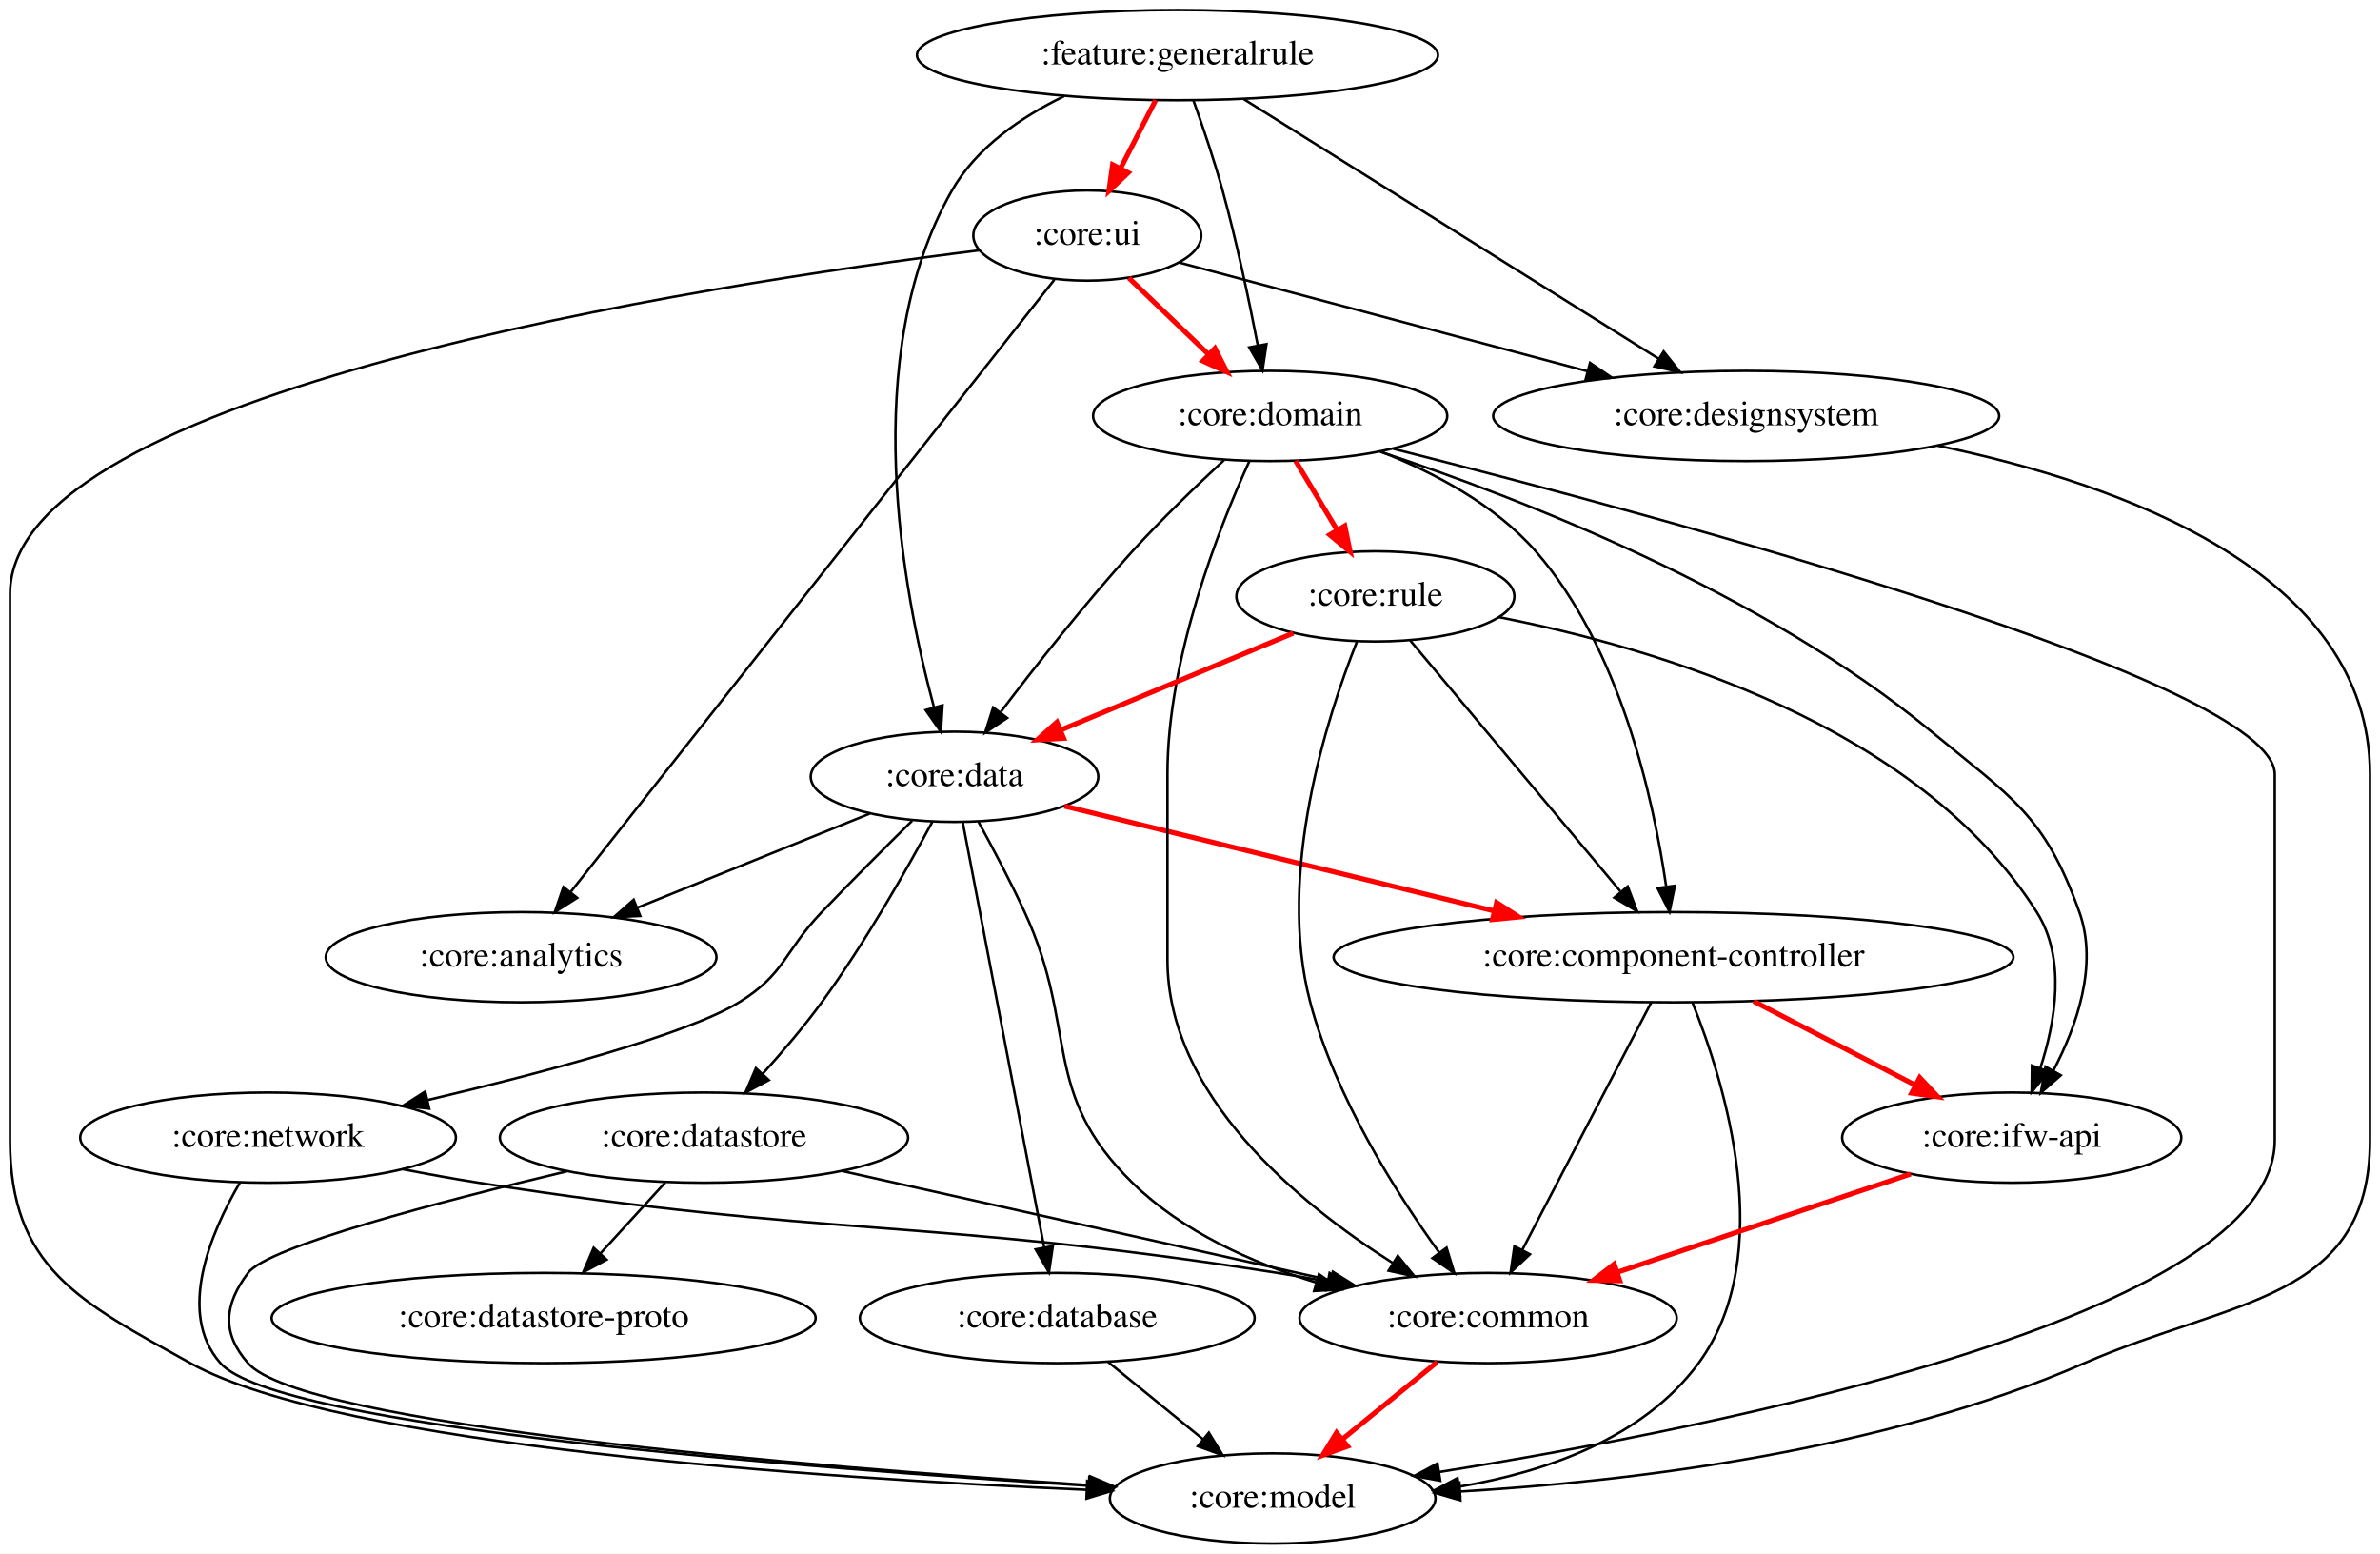
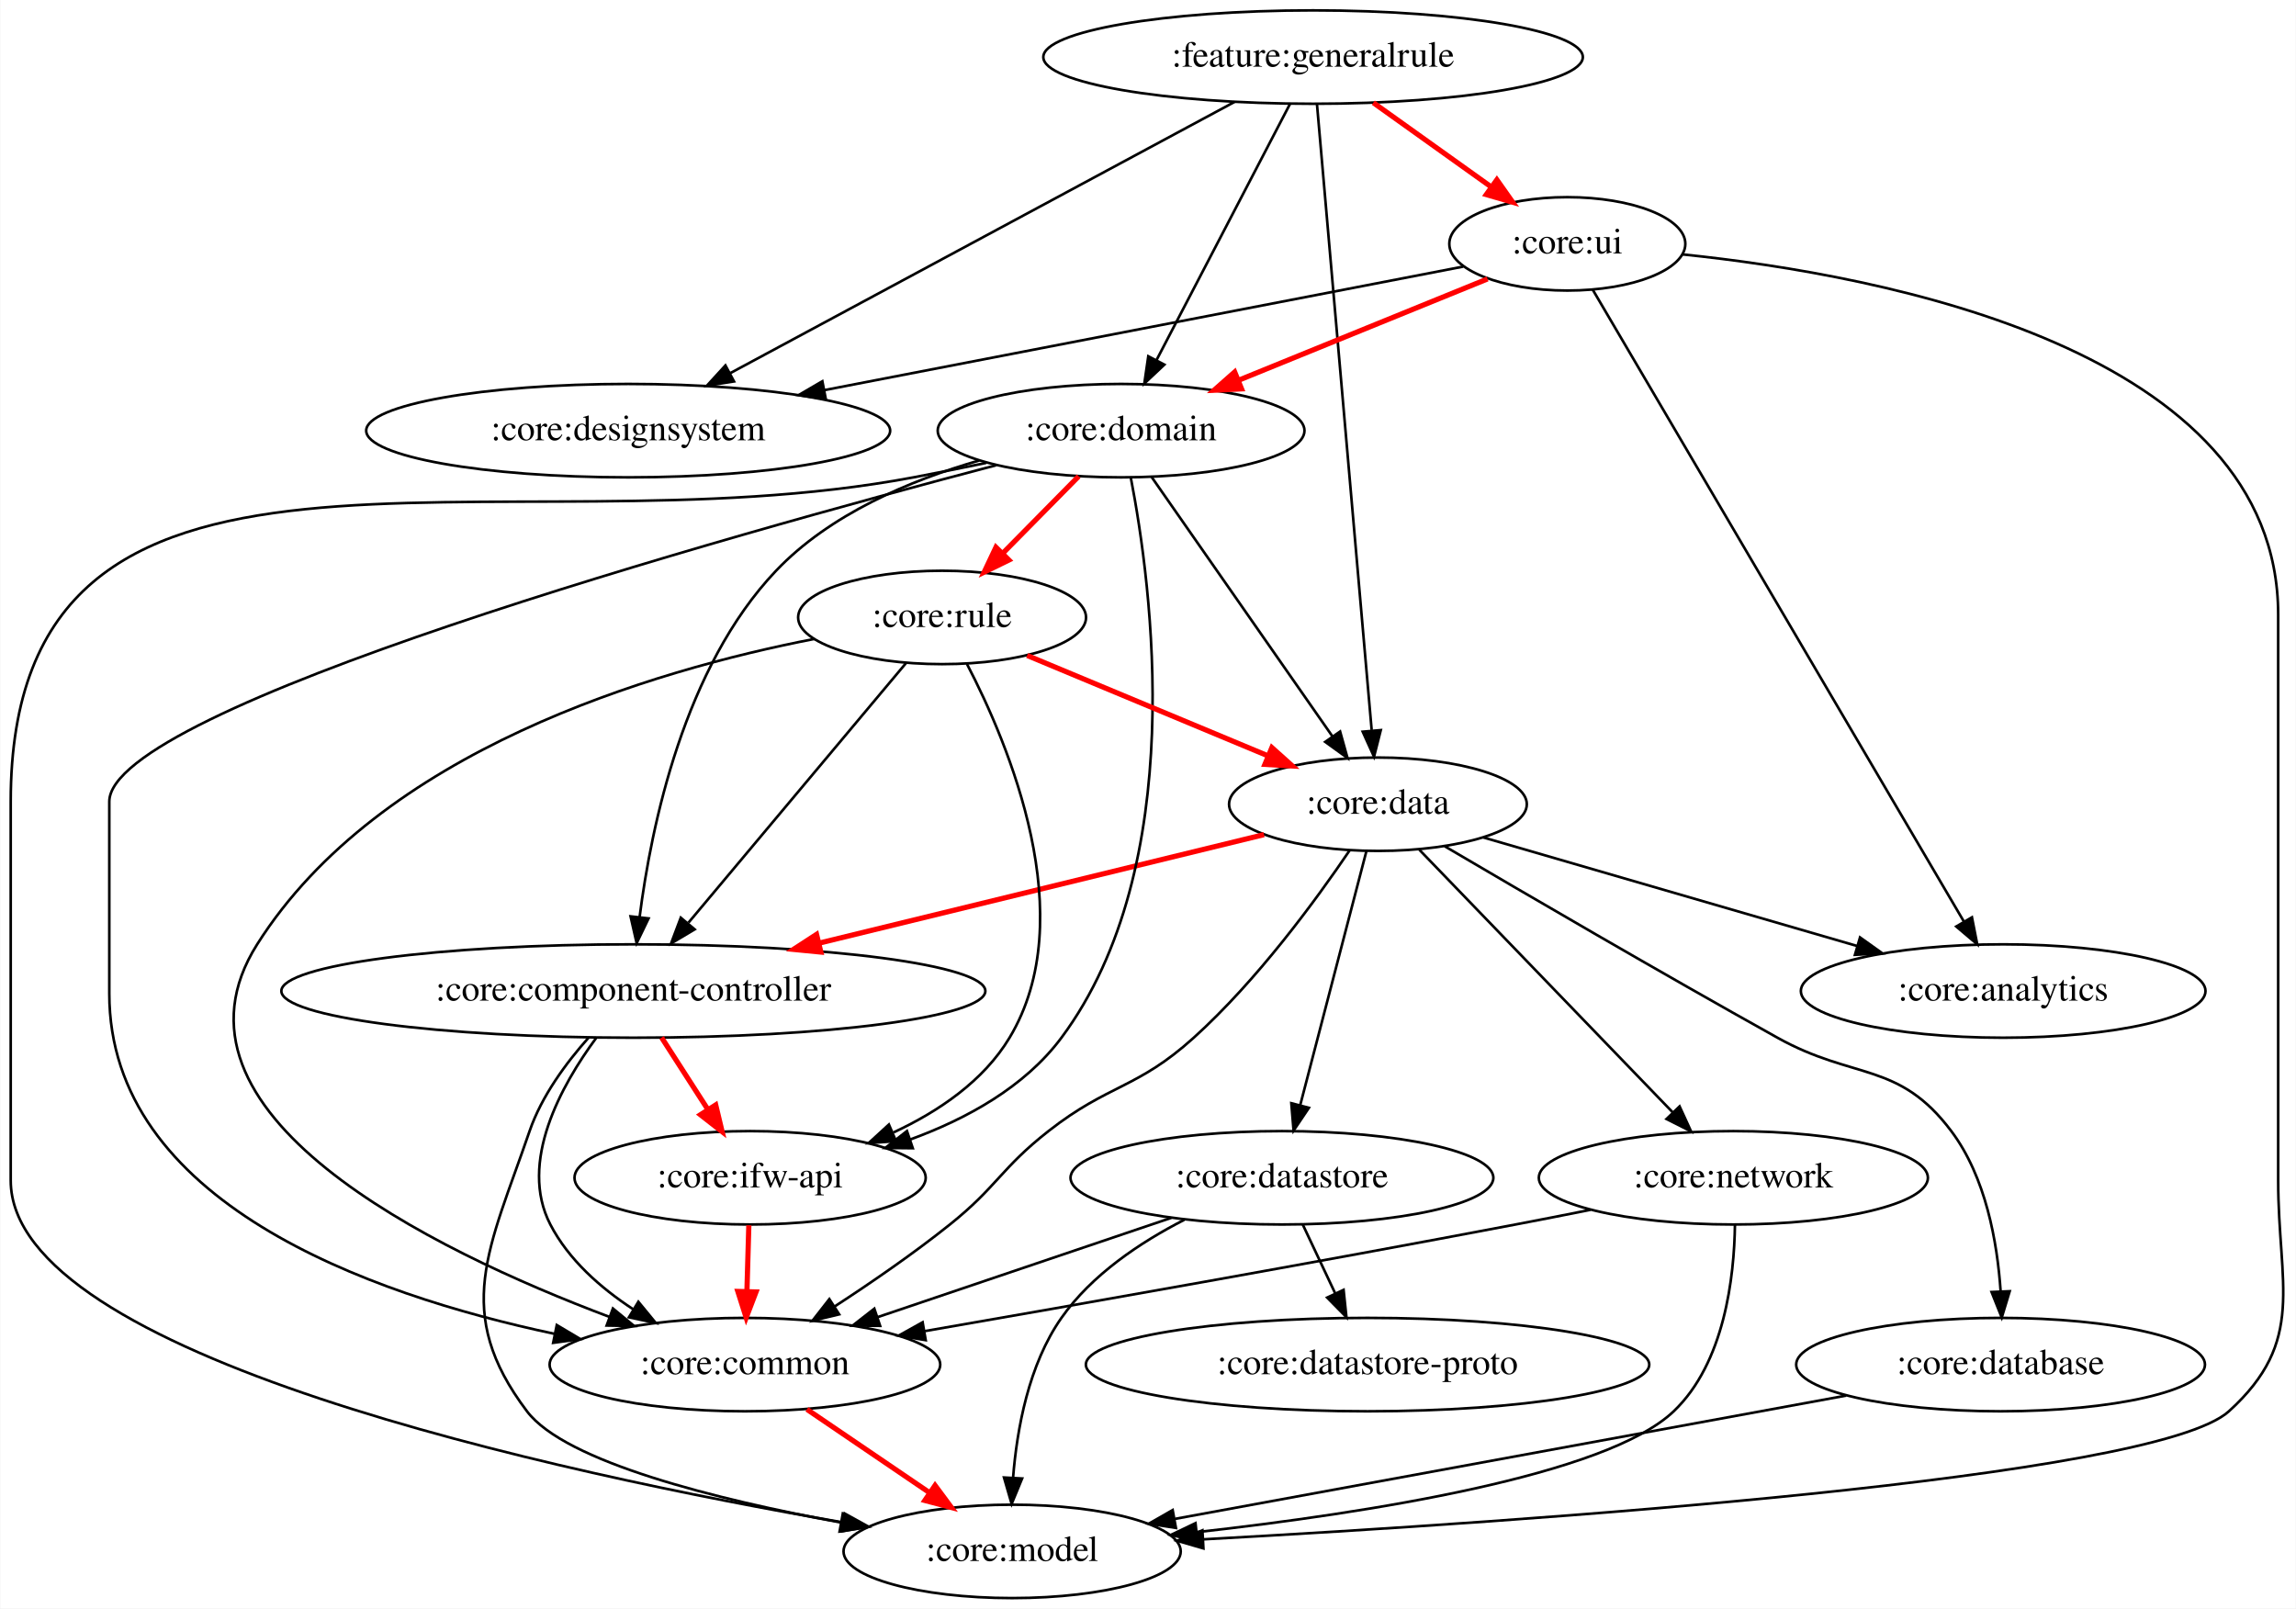
- <svg xmlns="http://www.w3.org/2000/svg" width="950pt" height="620pt" viewBox="0.00 0.00 950.00 620.00">
+ <svg xmlns="http://www.w3.org/2000/svg" width="885pt" height="620pt" viewBox="0.00 0.00 884.74 620.00">
  <g id="graph0" class="graph" transform="scale(1 1) rotate(0) translate(4 616)">
-     <polygon fill="white" stroke="transparent" points="-4,4 -4,-616 946,-616 946,4 -4,4" />
+     <polygon fill="white" stroke="transparent" points="-4,4 -4,-616 880.74,-616 880.74,4 -4,4" />
    <g id="node1" class="node">
-       <ellipse fill="none" stroke="black" cx="466" cy="-594" rx="103.98" ry="18" />
-       <text text-anchor="middle" x="466" y="-590.3" font-family="Times,serif" font-size="14.00">:feature:generalrule</text>
+       <ellipse fill="none" stroke="black" cx="502" cy="-594" rx="103.98" ry="18" />
+       <text text-anchor="middle" x="502" y="-590.3" font-family="Times,serif" font-size="14.00">:feature:generalrule</text>
    </g>
    <g id="node2" class="node">
-       <ellipse fill="none" stroke="black" cx="430" cy="-522" rx="45.49" ry="18" />
-       <text text-anchor="middle" x="430" y="-518.3" font-family="Times,serif" font-size="14.00">:core:ui</text>
+       <ellipse fill="none" stroke="black" cx="600" cy="-522" rx="45.49" ry="18" />
+       <text text-anchor="middle" x="600" y="-518.3" font-family="Times,serif" font-size="14.00">:core:ui</text>
    </g>
    <g id="edge1" class="edge">
-       <path fill="none" stroke="red" stroke-width="2" d="M457.29,-576.05C453.08,-567.89 447.95,-557.91 443.28,-548.82" />
-       <polygon fill="red" stroke="red" stroke-width="2" points="446.32,-547.08 438.63,-539.79 440.1,-550.28 446.32,-547.08" />
+       <path fill="none" stroke="red" stroke-width="2" d="M525.22,-576.41C538.85,-566.68 556.2,-554.29 570.75,-543.89" />
+       <polygon fill="red" stroke="red" stroke-width="2" points="572.84,-546.7 578.95,-538.04 568.77,-541 572.84,-546.7" />
    </g>
    <g id="node3" class="node">
-       <ellipse fill="none" stroke="black" cx="693" cy="-450" rx="100.98" ry="18" />
-       <text text-anchor="middle" x="693" y="-446.3" font-family="Times,serif" font-size="14.00">:core:designsystem</text>
+       <ellipse fill="none" stroke="black" cx="238" cy="-450" rx="100.98" ry="18" />
+       <text text-anchor="middle" x="238" y="-446.3" font-family="Times,serif" font-size="14.00">:core:designsystem</text>
    </g>
    <g id="edge2" class="edge">
-       <path fill="none" stroke="black" d="M492.48,-576.43C533.49,-550.78 612.37,-501.44 658.02,-472.88" />
-       <polygon fill="black" stroke="black" points="660.06,-475.73 666.68,-467.46 656.35,-469.8 660.06,-475.73" />
+       <path fill="none" stroke="black" d="M471.72,-576.71C423.8,-550.94 330.53,-500.77 277.44,-472.22" />
+       <polygon fill="black" stroke="black" points="278.8,-468.97 268.34,-467.32 275.49,-475.14 278.8,-468.97" />
    </g>
    <g id="node4" class="node">
-       <ellipse fill="none" stroke="black" cx="377" cy="-306" rx="57.39" ry="18" />
-       <text text-anchor="middle" x="377" y="-302.3" font-family="Times,serif" font-size="14.00">:core:data</text>
+       <ellipse fill="none" stroke="black" cx="527" cy="-306" rx="57.39" ry="18" />
+       <text text-anchor="middle" x="527" y="-302.3" font-family="Times,serif" font-size="14.00">:core:data</text>
    </g>
    <g id="edge3" class="edge">
-       <path fill="none" stroke="black" d="M420.76,-577.62C403.58,-569.31 385.81,-557.16 376,-540 338.29,-474.02 356.46,-379.4 368.81,-333.71" />
-       <polygon fill="black" stroke="black" points="372.21,-334.53 371.56,-323.96 365.48,-332.63 372.21,-334.53" />
+       <path fill="none" stroke="black" d="M503.49,-575.97C507.66,-528.29 519.47,-393.18 524.58,-334.63" />
+       <polygon fill="black" stroke="black" points="528.1,-334.57 525.49,-324.31 521.13,-333.96 528.1,-334.57" />
    </g>
    <g id="node5" class="node">
-       <ellipse fill="none" stroke="black" cx="503" cy="-450" rx="70.69" ry="18" />
-       <text text-anchor="middle" x="503" y="-446.3" font-family="Times,serif" font-size="14.00">:core:domain</text>
+       <ellipse fill="none" stroke="black" cx="428" cy="-450" rx="70.69" ry="18" />
+       <text text-anchor="middle" x="428" y="-446.3" font-family="Times,serif" font-size="14.00">:core:domain</text>
    </g>
    <g id="edge4" class="edge">
-       <path fill="none" stroke="black" d="M472.35,-575.97C476.05,-565.66 480.64,-552.18 484,-540 489.63,-519.57 494.58,-496.11 498.01,-478.4" />
-       <polygon fill="black" stroke="black" points="501.52,-478.68 499.95,-468.21 494.64,-477.38 501.52,-478.68" />
+       <path fill="none" stroke="black" d="M493.07,-575.87C480.3,-551.35 456.68,-506.03 441.68,-477.26" />
+       <polygon fill="black" stroke="black" points="444.68,-475.44 436.96,-468.19 438.48,-478.67 444.68,-475.44" />
    </g>
    <g id="edge6" class="edge">
-       <path fill="none" stroke="black" d="M466.57,-511.27C508.65,-500.07 578.49,-481.48 629.5,-467.9" />
-       <polygon fill="black" stroke="black" points="630.68,-471.21 639.44,-465.26 628.88,-464.45 630.68,-471.21" />
+       <path fill="none" stroke="black" d="M559.88,-513.24C500.59,-501.78 388.55,-480.11 313.56,-465.61" />
+       <polygon fill="black" stroke="black" points="314.18,-462.17 303.69,-463.7 312.85,-469.04 314.18,-462.17" />
    </g>
    <g id="edge8" class="edge">
-       <path fill="none" stroke="red" stroke-width="2" d="M446.56,-505.12C455.98,-496.09 467.94,-484.62 478.42,-474.57" />
-       <polygon fill="red" stroke="red" stroke-width="2" points="480.94,-477 485.74,-467.55 476.1,-471.95 480.94,-477" />
+       <path fill="none" stroke="red" stroke-width="2" d="M569.25,-508.49C542.57,-497.63 503.59,-481.76 473.33,-469.45" />
+       <polygon fill="red" stroke="red" stroke-width="2" points="474.42,-466.11 463.84,-465.59 471.78,-472.6 474.42,-466.11" />
    </g>
    <g id="node6" class="node">
-       <ellipse fill="none" stroke="black" cx="204" cy="-234" rx="77.99" ry="18" />
-       <text text-anchor="middle" x="204" y="-230.3" font-family="Times,serif" font-size="14.00">:core:analytics</text>
+       <ellipse fill="none" stroke="black" cx="768" cy="-234" rx="77.99" ry="18" />
+       <text text-anchor="middle" x="768" y="-230.3" font-family="Times,serif" font-size="14.00">:core:analytics</text>
    </g>
    <g id="edge5" class="edge">
-       <path fill="none" stroke="black" d="M416.87,-504.39C378.97,-456.42 269.18,-317.49 223.89,-260.18" />
-       <polygon fill="black" stroke="black" points="226.39,-257.69 217.45,-252.02 220.9,-262.03 226.39,-257.69" />
+       <path fill="none" stroke="black" d="M609.76,-504.39C637.82,-456.62 718.88,-318.63 752.79,-260.89" />
+       <polygon fill="black" stroke="black" points="755.96,-262.41 758,-252.02 749.92,-258.87 755.96,-262.41" />
    </g>
    <g id="node7" class="node">
-       <ellipse fill="none" stroke="black" cx="504" cy="-18" rx="64.99" ry="18" />
-       <text text-anchor="middle" x="504" y="-14.3" font-family="Times,serif" font-size="14.00">:core:model</text>
+       <ellipse fill="none" stroke="black" cx="386" cy="-18" rx="64.99" ry="18" />
+       <text text-anchor="middle" x="386" y="-14.3" font-family="Times,serif" font-size="14.00">:core:model</text>
    </g>
    <g id="edge7" class="edge">
-       <path fill="none" stroke="black" d="M386.8,-516.08C277.76,-502.48 0,-459.88 0,-379 0,-379 0,-379 0,-161 0,-110.12 27.51,-96.67 72,-72 131.78,-38.85 322.81,-26.09 429.74,-21.45" />
-       <polygon fill="black" stroke="black" points="429.97,-24.94 439.81,-21.02 429.68,-17.95 429.97,-24.94" />
+       <path fill="none" stroke="black" d="M644.33,-517.95C721.88,-509.94 874,-481.2 874,-379 874,-379 874,-379 874,-161 874,-120.55 884.96,-99.17 855,-72 826.33,-46 584.51,-29.51 459.79,-22.65" />
+       <polygon fill="black" stroke="black" points="459.73,-19.15 449.55,-22.1 459.35,-26.13 459.73,-19.15" />
+     </g>
+     <g id="edge19" class="edge">
+       <path fill="none" stroke="black" d="M567.61,-293.2C607.14,-281.72 667.56,-264.17 711.72,-251.35" />
+       <polygon fill="black" stroke="black" points="712.82,-254.67 721.44,-248.52 710.86,-247.95 712.82,-254.67" />
+     </g>
+     <g id="node8" class="node">
+       <ellipse fill="none" stroke="black" cx="283" cy="-90" rx="75.29" ry="18" />
+       <text text-anchor="middle" x="283" y="-86.3" font-family="Times,serif" font-size="14.00">:core:common</text>
+     </g>
+     <g id="edge15" class="edge">
+       <path fill="none" stroke="black" d="M516.11,-288.23C503.25,-269.25 480.5,-238.12 456,-216 434.04,-196.17 423.29,-198.25 400,-180 381.69,-165.65 380.17,-158.53 362,-144 348.01,-132.81 331.69,-121.58 317.53,-112.37" />
+       <polygon fill="black" stroke="black" points="319.33,-109.37 309.03,-106.9 315.55,-115.25 319.33,-109.37" />
+     </g>
+     <g id="node9" class="node">
+       <ellipse fill="none" stroke="black" cx="240" cy="-234" rx="135.68" ry="18" />
+       <text text-anchor="middle" x="240" y="-230.3" font-family="Times,serif" font-size="14.00">:core:component-controller</text>
+     </g>
+     <g id="edge20" class="edge">
+       <path fill="none" stroke="red" stroke-width="2" d="M483.1,-294.29C437.49,-283.17 365.41,-265.59 311.56,-252.45" />
+       <polygon fill="red" stroke="red" stroke-width="2" points="312.27,-249.02 301.72,-250.05 310.61,-255.82 312.27,-249.02" />
+     </g>
+     <g id="node12" class="node">
+       <ellipse fill="none" stroke="black" cx="767" cy="-90" rx="78.79" ry="18" />
+       <text text-anchor="middle" x="767" y="-86.3" font-family="Times,serif" font-size="14.00">:core:database</text>
+     </g>
+     <g id="edge16" class="edge">
+       <path fill="none" stroke="black" d="M552.75,-289.79C583.21,-271.88 635.55,-241.33 681,-216 710.53,-199.54 727.7,-207.03 748,-180 761.31,-162.28 765.73,-137.26 767.02,-118.26" />
+       <polygon fill="black" stroke="black" points="770.52,-118.28 767.45,-108.14 763.53,-117.98 770.52,-118.28" />
+     </g>
+     <g id="node13" class="node">
+       <ellipse fill="none" stroke="black" cx="490" cy="-162" rx="81.49" ry="18" />
+       <text text-anchor="middle" x="490" y="-158.3" font-family="Times,serif" font-size="14.00">:core:datastore</text>
+     </g>
+     <g id="edge17" class="edge">
+       <path fill="none" stroke="black" d="M522.54,-287.87C516.2,-263.56 504.54,-218.82 497.04,-190.01" />
+       <polygon fill="black" stroke="black" points="500.39,-188.98 494.48,-180.19 493.61,-190.75 500.39,-188.98" />
+     </g>
+     <g id="node14" class="node">
+       <ellipse fill="none" stroke="black" cx="664" cy="-162" rx="74.99" ry="18" />
+       <text text-anchor="middle" x="664" y="-158.3" font-family="Times,serif" font-size="14.00">:core:network</text>
+     </g>
+     <g id="edge18" class="edge">
+       <path fill="none" stroke="black" d="M542.98,-288.43C567.09,-263.45 612.87,-215.99 640.69,-187.16" />
+       <polygon fill="black" stroke="black" points="643.27,-189.53 647.69,-179.9 638.23,-184.67 643.27,-189.53" />
    </g>
    <g id="edge9" class="edge">
-       <path fill="none" stroke="black" d="M769.4,-438.16C842.6,-422.96 942,-387.49 942,-307 942,-307 942,-307 942,-161 942,-96.72 886.89,-97.77 828,-72 747.54,-36.79 646.55,-24.76 578.9,-20.77" />
-       <polygon fill="black" stroke="black" points="578.93,-17.27 568.76,-20.22 578.55,-24.26 578.93,-17.27" />
-     </g>
-     <g id="edge20" class="edge">
-       <path fill="none" stroke="black" d="M343.23,-291.34C316.82,-280.65 279.79,-265.67 250.56,-253.84" />
-       <polygon fill="black" stroke="black" points="251.56,-250.47 240.98,-249.96 248.93,-256.96 251.56,-250.47" />
-     </g>
-     <g id="node8" class="node">
-       <ellipse fill="none" stroke="black" cx="590" cy="-90" rx="75.29" ry="18" />
-       <text text-anchor="middle" x="590" y="-86.3" font-family="Times,serif" font-size="14.00">:core:common</text>
-     </g>
-     <g id="edge16" class="edge">
-       <path fill="none" stroke="black" d="M386.55,-288.05C392.2,-277.76 399.33,-264.28 405,-252 426.65,-205.09 411.07,-180.13 448,-144 467.93,-124.5 495.69,-112.06 521.38,-104.18" />
-       <polygon fill="black" stroke="black" points="522.47,-107.51 531.11,-101.38 520.53,-100.78 522.47,-107.51" />
-     </g>
-     <g id="node9" class="node">
-       <ellipse fill="none" stroke="black" cx="664" cy="-234" rx="135.68" ry="18" />
-       <text text-anchor="middle" x="664" y="-230.3" font-family="Times,serif" font-size="14.00">:core:component-controller</text>
+       <path fill="none" stroke="black" d="M439.75,-432.15C457.01,-407.39 489.37,-360.97 509.46,-332.16" />
+       <polygon fill="black" stroke="black" points="512.42,-334.03 515.27,-323.82 506.68,-330.03 512.42,-334.03" />
+     </g>
+     <g id="edge10" class="edge">
+       <path fill="none" stroke="black" d="M376,-437.58C366.69,-435.64 357.07,-433.71 348,-432 186.5,-401.58 0,-471.34 0,-307 0,-307 0,-307 0,-161 0,-93.49 210.61,-48.24 320.69,-29.19" />
+       <polygon fill="black" stroke="black" points="321.43,-32.62 330.7,-27.49 320.25,-25.72 321.43,-32.62" />
+     </g>
+     <g id="edge11" class="edge">
+       <path fill="none" stroke="black" d="M379.79,-436.66C275.44,-409.27 38,-342.98 38,-307 38,-307 38,-307 38,-233 38,-152.83 137.42,-117.17 209.6,-101.86" />
+       <polygon fill="black" stroke="black" points="210.48,-105.25 219.59,-99.83 209.09,-98.39 210.48,-105.25" />
+     </g>
+     <g id="edge12" class="edge">
+       <path fill="none" stroke="black" d="M373.34,-438.51C346.57,-430.82 315.73,-417.79 295,-396 259.58,-358.76 246.9,-297.77 242.41,-262.51" />
+       <polygon fill="black" stroke="black" points="245.87,-261.99 241.27,-252.45 238.92,-262.78 245.87,-261.99" />
+     </g>
+     <g id="node10" class="node">
+       <ellipse fill="none" stroke="black" cx="285" cy="-162" rx="67.69" ry="18" />
+       <text text-anchor="middle" x="285" y="-158.3" font-family="Times,serif" font-size="14.00">:core:ifw-api</text>
+     </g>
+     <g id="edge13" class="edge">
+       <path fill="none" stroke="black" d="M431.72,-431.99C439.78,-390.45 454.37,-282.37 405,-216 390.85,-196.98 368.37,-184.66 346.66,-176.75" />
+       <polygon fill="black" stroke="black" points="347.71,-173.4 337.11,-173.51 345.46,-180.03 347.71,-173.4" />
+     </g>
+     <g id="node11" class="node">
+       <ellipse fill="none" stroke="black" cx="359" cy="-378" rx="55.49" ry="18" />
+       <text text-anchor="middle" x="359" y="-374.3" font-family="Times,serif" font-size="14.00">:core:rule</text>
+     </g>
+     <g id="edge14" class="edge">
+       <path fill="none" stroke="red" stroke-width="2" d="M411.65,-432.41C402.88,-423.52 391.93,-412.41 382.29,-402.63" />
+       <polygon fill="red" stroke="red" stroke-width="2" points="384.75,-400.13 375.23,-395.47 379.76,-405.05 384.75,-400.13" />
    </g>
    <g id="edge21" class="edge">
-       <path fill="none" stroke="red" stroke-width="2" d="M420.9,-294.29C466.51,-283.17 538.59,-265.59 592.44,-252.45" />
-       <polygon fill="red" stroke="red" stroke-width="2" points="593.39,-255.82 602.28,-250.05 591.73,-249.02 593.39,-255.82" />
-     </g>
-     <g id="node12" class="node">
-       <ellipse fill="none" stroke="black" cx="418" cy="-90" rx="78.79" ry="18" />
-       <text text-anchor="middle" x="418" y="-86.3" font-family="Times,serif" font-size="14.00">:core:database</text>
-     </g>
-     <g id="edge17" class="edge">
-       <path fill="none" stroke="black" d="M380.29,-287.85C387.39,-250.75 404.24,-162.81 412.81,-118.1" />
-       <polygon fill="black" stroke="black" points="416.25,-118.71 414.7,-108.23 409.38,-117.4 416.25,-118.71" />
-     </g>
-     <g id="node13" class="node">
-       <ellipse fill="none" stroke="black" cx="277" cy="-162" rx="81.49" ry="18" />
-       <text text-anchor="middle" x="277" y="-158.3" font-family="Times,serif" font-size="14.00">:core:datastore</text>
-     </g>
-     <g id="edge18" class="edge">
-       <path fill="none" stroke="black" d="M368.13,-288C358.26,-269.64 341.41,-239.81 324,-216 316.89,-206.27 308.33,-196.22 300.48,-187.53" />
-       <polygon fill="black" stroke="black" points="302.88,-184.96 293.53,-179.97 297.72,-189.7 302.88,-184.96" />
-     </g>
-     <g id="node14" class="node">
-       <ellipse fill="none" stroke="black" cx="103" cy="-162" rx="74.99" ry="18" />
-       <text text-anchor="middle" x="103" y="-158.3" font-family="Times,serif" font-size="14.00">:core:network</text>
-     </g>
-     <g id="edge19" class="edge">
-       <path fill="none" stroke="black" d="M360.1,-288.47C349.6,-278.11 335.88,-264.41 324,-252 308.99,-236.32 309.48,-227.38 291,-216 270.08,-203.12 212.63,-187.85 166.7,-177.01" />
-       <polygon fill="black" stroke="black" points="167.33,-173.56 156.79,-174.7 165.74,-180.38 167.33,-173.56" />
-     </g>
-     <g id="edge10" class="edge">
-       <path fill="none" stroke="black" d="M484.58,-432.38C473.61,-422.21 459.61,-408.75 448,-396 429.13,-375.28 409.38,-350.21 395.52,-331.96" />
-       <polygon fill="black" stroke="black" points="398.03,-329.48 389.21,-323.6 392.44,-333.69 398.03,-329.48" />
-     </g>
-     <g id="edge11" class="edge">
-       <path fill="none" stroke="black" d="M552.17,-436.89C659.25,-409.83 904,-343.93 904,-307 904,-307 904,-307 904,-161 904,-91.08 684.19,-46.79 570.46,-28.55" />
-       <polygon fill="black" stroke="black" points="570.89,-25.08 560.46,-26.97 569.79,-31.99 570.89,-25.08" />
-     </g>
-     <g id="edge12" class="edge">
-       <path fill="none" stroke="black" d="M494.7,-431.97C482.72,-405.77 462,-353.7 462,-307 462,-307 462,-307 462,-233 462,-178.77 514.15,-135.91 551.87,-112.01" />
-       <polygon fill="black" stroke="black" points="553.94,-114.84 560.63,-106.63 550.28,-108.88 553.94,-114.84" />
-     </g>
-     <g id="edge13" class="edge">
-       <path fill="none" stroke="black" d="M546.94,-435.86C568.24,-427.51 592.69,-414.67 609,-396 642.67,-357.47 655.96,-297.35 661.03,-262.51" />
-       <polygon fill="black" stroke="black" points="664.56,-262.52 662.4,-252.15 657.62,-261.6 664.56,-262.52" />
-     </g>
-     <g id="node10" class="node">
-       <ellipse fill="none" stroke="black" cx="799" cy="-162" rx="67.69" ry="18" />
-       <text text-anchor="middle" x="799" y="-158.3" font-family="Times,serif" font-size="14.00">:core:ifw-api</text>
-     </g>
-     <g id="edge14" class="edge">
-       <path fill="none" stroke="black" d="M546.93,-435.72C602.57,-417.31 699.35,-379.86 767,-324 798.9,-297.66 812.08,-290.96 826,-252 833.54,-230.89 824.97,-206.51 815.54,-188.61" />
-       <polygon fill="black" stroke="black" points="818.58,-186.87 810.61,-179.89 812.48,-190.32 818.58,-186.87" />
-     </g>
-     <g id="node11" class="node">
-       <ellipse fill="none" stroke="black" cx="545" cy="-378" rx="55.49" ry="18" />
-       <text text-anchor="middle" x="545" y="-374.3" font-family="Times,serif" font-size="14.00">:core:rule</text>
-     </g>
-     <g id="edge15" class="edge">
-       <path fill="none" stroke="red" stroke-width="2" d="M513.17,-432.05C518.12,-423.8 524.18,-413.7 529.68,-404.54" />
-       <polygon fill="red" stroke="red" stroke-width="2" points="532.78,-406.16 534.93,-395.79 526.78,-402.56 532.78,-406.16" />
+       <path fill="none" stroke="red" stroke-width="2" d="M306.89,-72.76C320.9,-63.24 338.78,-51.09 353.99,-40.75" />
+       <polygon fill="red" stroke="red" stroke-width="2" points="356.29,-43.42 362.6,-34.91 352.36,-37.63 356.29,-43.42" />
+     </g>
+     <g id="edge29" class="edge">
+       <path fill="none" stroke="black" d="M222.76,-216.04C214.16,-206.38 204.63,-193.52 200,-180 184.44,-134.59 170.05,-110.29 199,-72 213.82,-52.4 272.3,-37.95 319.97,-29.13" />
+       <polygon fill="black" stroke="black" points="320.73,-32.55 329.96,-27.33 319.49,-25.66 320.73,-32.55" />
+     </g>
+     <g id="edge28" class="edge">
+       <path fill="none" stroke="black" d="M225.77,-216.04C212.23,-197.71 195.62,-167.91 208,-144 215.03,-130.43 227.31,-119.59 239.93,-111.33" />
+       <polygon fill="black" stroke="black" points="241.93,-114.22 248.66,-106.03 238.29,-108.23 241.93,-114.22" />
+     </g>
+     <g id="edge30" class="edge">
+       <path fill="none" stroke="red" stroke-width="2" d="M250.89,-216.05C256.25,-207.71 262.83,-197.49 268.77,-188.25" />
+       <polygon fill="red" stroke="red" stroke-width="2" points="271.74,-190.09 274.21,-179.79 265.86,-186.31 271.74,-190.09" />
+     </g>
+     <g id="edge31" class="edge">
+       <path fill="none" stroke="red" stroke-width="2" d="M284.51,-143.7C284.29,-135.98 284.02,-126.71 283.77,-118.11" />
+       <polygon fill="red" stroke="red" stroke-width="2" points="287.27,-118 283.49,-108.1 280.28,-118.2 287.27,-118" />
+     </g>
+     <g id="edge34" class="edge">
+       <path fill="none" stroke="red" stroke-width="2" d="M391.79,-363.34C418.3,-352.29 455.81,-336.66 484.6,-324.66" />
+       <polygon fill="red" stroke="red" stroke-width="2" points="486.12,-327.82 494.01,-320.75 483.43,-321.36 486.12,-327.82" />
+     </g>
+     <g id="edge32" class="edge">
+       <path fill="none" stroke="black" d="M309.89,-369.74C247.5,-357.6 142.26,-326.67 95,-252 53.9,-187.06 161.97,-134.28 230.85,-108.36" />
+       <polygon fill="black" stroke="black" points="232.12,-111.63 240.29,-104.89 229.7,-105.06 232.12,-111.63" />
+     </g>
+     <g id="edge33" class="edge">
+       <path fill="none" stroke="black" d="M345.12,-360.43C324.47,-335.8 285.51,-289.3 261.26,-260.37" />
+       <polygon fill="black" stroke="black" points="263.64,-257.76 254.54,-252.35 258.28,-262.26 263.64,-257.76" />
+     </g>
+     <g id="edge35" class="edge">
+       <path fill="none" stroke="black" d="M368.57,-360.09C384.69,-329.15 412.88,-262.34 385,-216 374.96,-199.31 357.69,-187.6 340.31,-179.51" />
+       <polygon fill="black" stroke="black" points="341.26,-176.11 330.69,-175.38 338.5,-182.54 341.26,-176.11" />
    </g>
    <g id="edge22" class="edge">
-       <path fill="none" stroke="red" stroke-width="2" d="M569.62,-72.41C558.29,-63.19 544.04,-51.59 531.71,-41.55" />
-       <polygon fill="red" stroke="red" stroke-width="2" points="533.9,-38.83 523.94,-35.23 529.48,-44.26 533.9,-38.83" />
-     </g>
-     <g id="edge30" class="edge">
-       <path fill="none" stroke="black" d="M671.54,-215.96C684.31,-184.22 705.86,-115.31 674,-72 652.07,-42.2 613.49,-28.68 578.62,-22.73" />
-       <polygon fill="black" stroke="black" points="578.83,-19.22 568.42,-21.18 577.78,-26.14 578.83,-19.22" />
-     </g>
-     <g id="edge29" class="edge">
-       <path fill="none" stroke="black" d="M655.07,-215.87C642.3,-191.35 618.68,-146.03 603.68,-117.26" />
-       <polygon fill="black" stroke="black" points="606.68,-115.44 598.96,-108.19 600.48,-118.67 606.68,-115.44" />
-     </g>
-     <g id="edge31" class="edge">
-       <path fill="none" stroke="red" stroke-width="2" d="M695.99,-216.41C715.33,-206.38 740.1,-193.54 760.51,-182.96" />
-       <polygon fill="red" stroke="red" stroke-width="2" points="762.28,-185.98 769.54,-178.27 759.05,-179.77 762.28,-185.98" />
-     </g>
-     <g id="edge32" class="edge">
-       <path fill="none" stroke="red" stroke-width="2" d="M758.7,-147.5C725.42,-136.35 677.94,-120.45 641.83,-108.36" />
-       <polygon fill="red" stroke="red" stroke-width="2" points="642.56,-104.91 631.96,-105.06 640.34,-111.55 642.56,-104.91" />
-     </g>
-     <g id="edge35" class="edge">
-       <path fill="none" stroke="red" stroke-width="2" d="M512.21,-363.34C485.7,-352.29 448.19,-336.66 419.4,-324.66" />
-       <polygon fill="red" stroke="red" stroke-width="2" points="420.57,-321.36 409.99,-320.75 417.88,-327.82 420.57,-321.36" />
-     </g>
-     <g id="edge33" class="edge">
-       <path fill="none" stroke="black" d="M537.59,-359.85C525.8,-330.17 505.4,-267.46 519,-216 528.94,-178.39 553.09,-140.24 570.47,-116.15" />
-       <polygon fill="black" stroke="black" points="573.41,-118.07 576.52,-107.94 567.77,-113.91 573.41,-118.07" />
-     </g>
-     <g id="edge34" class="edge">
-       <path fill="none" stroke="black" d="M558.88,-360.43C579.53,-335.8 618.49,-289.3 642.74,-260.37" />
-       <polygon fill="black" stroke="black" points="645.72,-262.26 649.46,-252.35 640.36,-257.76 645.72,-262.26" />
-     </g>
-     <g id="edge36" class="edge">
-       <path fill="none" stroke="black" d="M594.11,-369.74C656.5,-357.6 761.74,-326.67 809,-252 820.7,-233.51 816.52,-208.46 810.38,-189.65" />
-       <polygon fill="black" stroke="black" points="813.65,-188.39 806.96,-180.18 807.06,-190.77 813.65,-188.39" />
+       <path fill="none" stroke="black" d="M707.47,-78.06C637.15,-65.14 520.69,-43.75 448.93,-30.56" />
+       <polygon fill="black" stroke="black" points="449.14,-27.04 438.68,-28.68 447.88,-33.93 449.14,-27.04" />
+     </g>
+     <g id="edge24" class="edge">
+       <path fill="none" stroke="black" d="M452.37,-145.82C435.44,-137.16 416.69,-124.66 405,-108 392.35,-89.97 387.84,-65.18 386.36,-46.34" />
+       <polygon fill="black" stroke="black" points="389.85,-46.1 385.81,-36.3 382.86,-46.48 389.85,-46.1" />
+     </g>
+     <g id="edge25" class="edge">
+       <path fill="none" stroke="black" d="M447.36,-146.58C414.47,-135.46 368.87,-120.04 334.04,-108.26" />
+       <polygon fill="black" stroke="black" points="335.12,-104.93 324.52,-105.04 332.88,-111.56 335.12,-104.93" />
+     </g>
+     <g id="node15" class="node">
+       <ellipse fill="none" stroke="black" cx="523" cy="-90" rx="108.58" ry="18" />
+       <text text-anchor="middle" x="523" y="-86.3" font-family="Times,serif" font-size="14.00">:core:datastore-proto</text>
    </g>
    <g id="edge23" class="edge">
-       <path fill="none" stroke="black" d="M438.38,-72.41C449.71,-63.19 463.96,-51.59 476.29,-41.55" />
-       <polygon fill="black" stroke="black" points="478.52,-44.26 484.06,-35.23 474.1,-38.83 478.52,-44.26" />
-     </g>
-     <g id="edge25" class="edge">
-       <path fill="none" stroke="black" d="M222.27,-148.56C171.59,-136.49 102.88,-118.5 95,-108 85.4,-95.2 84.44,-84.02 95,-72 116.77,-47.23 319.06,-30.66 430.75,-23.32" />
-       <polygon fill="black" stroke="black" points="431.19,-26.8 440.94,-22.66 430.73,-19.81 431.19,-26.8" />
+       <path fill="none" stroke="black" d="M497.99,-144.05C501.74,-136.09 506.31,-126.41 510.5,-117.51" />
+       <polygon fill="black" stroke="black" points="513.76,-118.81 514.86,-108.28 507.43,-115.83 513.76,-118.81" />
+     </g>
+     <g id="edge27" class="edge">
+       <path fill="none" stroke="black" d="M664.61,-143.95C664.34,-123.82 660.64,-90.72 641,-72 615,-47.22 523.09,-32.79 457.07,-25.4" />
+       <polygon fill="black" stroke="black" points="457.44,-21.92 447.12,-24.32 456.68,-28.88 457.44,-21.92" />
    </g>
    <g id="edge26" class="edge">
-       <path fill="none" stroke="black" d="M331.88,-148.73C386.38,-136.54 469.84,-117.87 527.01,-105.09" />
-       <polygon fill="black" stroke="black" points="528.02,-108.45 537.01,-102.85 526.49,-101.62 528.02,-108.45" />
-     </g>
-     <g id="node15" class="node">
-       <ellipse fill="none" stroke="black" cx="213" cy="-90" rx="108.58" ry="18" />
-       <text text-anchor="middle" x="213" y="-86.3" font-family="Times,serif" font-size="14.00">:core:datastore-proto</text>
-     </g>
-     <g id="edge24" class="edge">
-       <path fill="none" stroke="black" d="M261.51,-144.05C253.76,-135.58 244.24,-125.17 235.69,-115.82" />
-       <polygon fill="black" stroke="black" points="238.13,-113.29 228.79,-108.28 232.96,-118.02 238.13,-113.29" />
-     </g>
-     <g id="edge28" class="edge">
-       <path fill="none" stroke="black" d="M91.79,-144.09C80.28,-124.4 66.34,-92.03 84,-72 106.5,-46.48 316.17,-30.15 430.49,-23.07" />
-       <polygon fill="black" stroke="black" points="430.8,-26.55 440.57,-22.45 430.38,-19.57 430.8,-26.55" />
-     </g>
-     <g id="edge27" class="edge">
-       <path fill="none" stroke="black" d="M156.65,-149.42C166.71,-147.45 177.15,-145.55 187,-144 327.94,-121.83 365.06,-130.17 506,-108 512.52,-106.97 519.3,-105.79 526.05,-104.54" />
-       <polygon fill="black" stroke="black" points="526.73,-107.98 535.9,-102.67 525.42,-101.1 526.73,-107.98" />
+       <path fill="none" stroke="black" d="M608.91,-149.66C599.28,-147.73 589.35,-145.78 580,-144 502.18,-129.18 412.64,-113.37 352.4,-102.92" />
+       <polygon fill="black" stroke="black" points="352.69,-99.42 342.24,-101.16 351.5,-106.31 352.69,-99.42" />
    </g>
  </g>
</svg>
